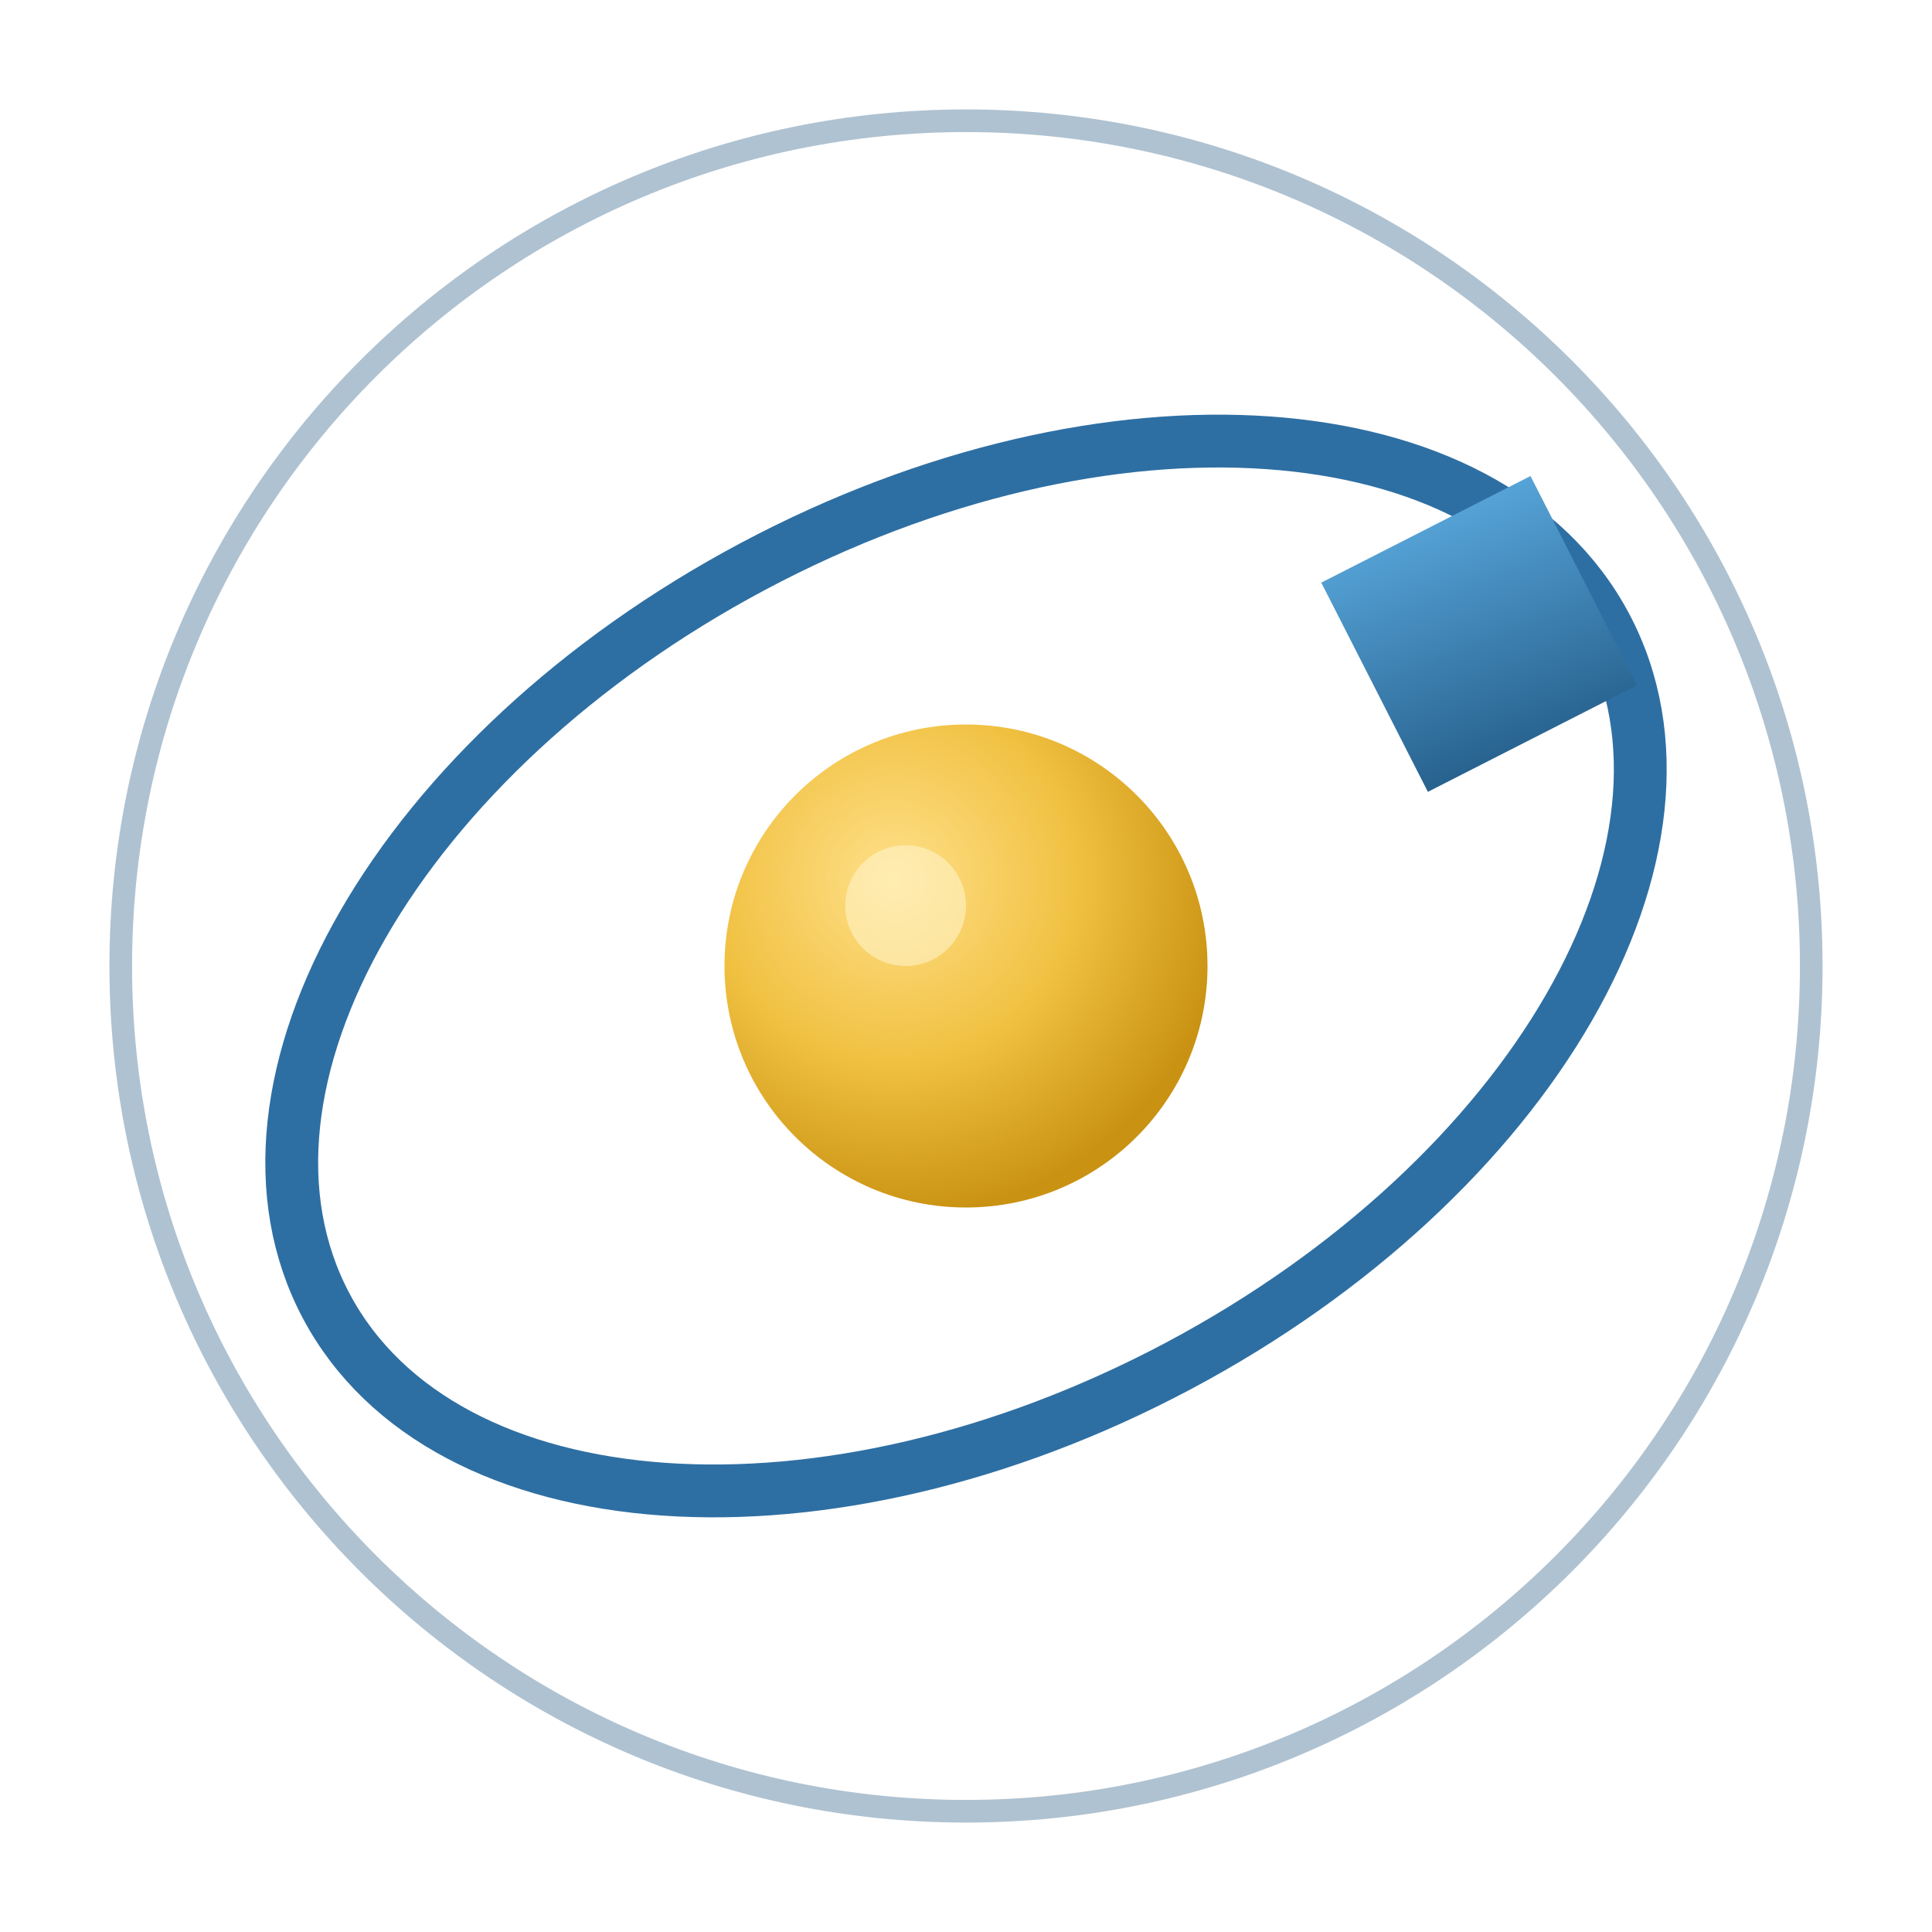
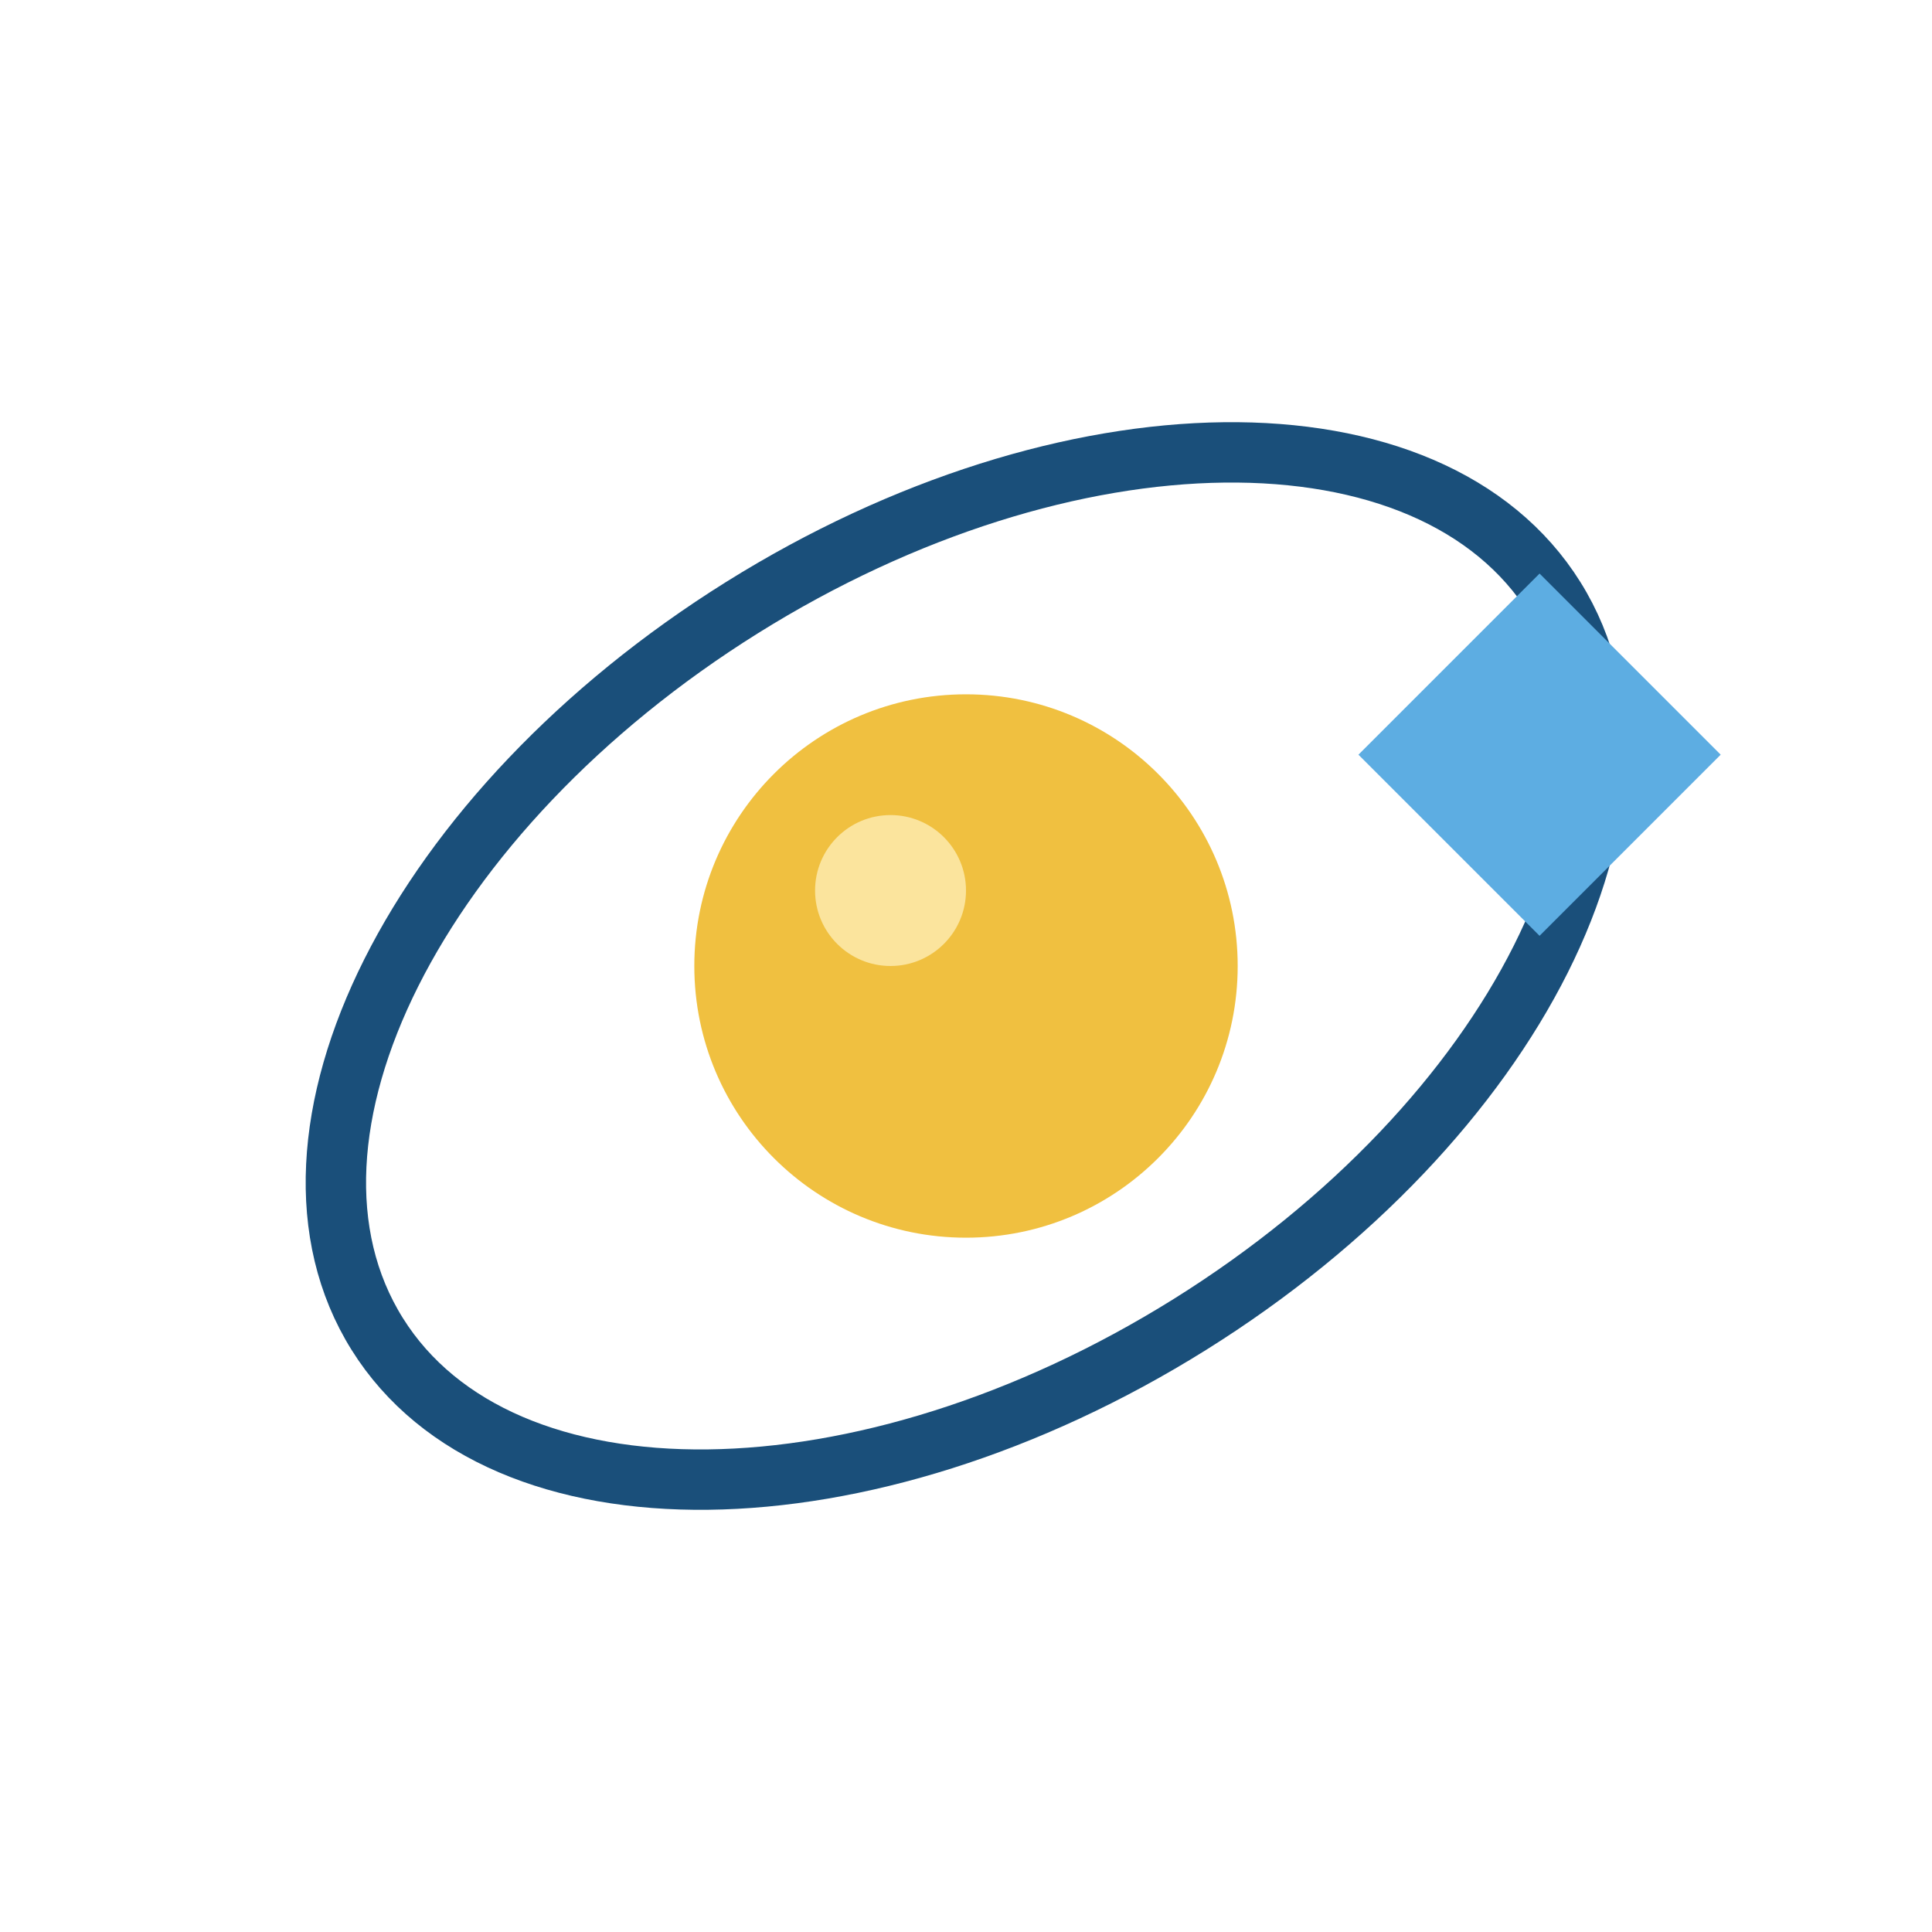
- <svg xmlns="http://www.w3.org/2000/svg" viewBox="0 0 128 128" role="img" aria-label="JosspaTech">
-   <defs>
-     <radialGradient id="sun" cx="0.35" cy="0.32" r="0.7">
-       <stop offset="0%" stop-color="#FFE08A" />
-       <stop offset="55%" stop-color="#F0C040" />
-       <stop offset="100%" stop-color="#C99212" />
-     </radialGradient>
-     <linearGradient id="body" x1="0.2" y1="0.1" x2="0.9" y2="0.95">
-       <stop offset="0%" stop-color="#5DADE2" />
-       <stop offset="100%" stop-color="#1A4F7A" />
-     </linearGradient>
-   </defs>
-   <ellipse cx="64" cy="64" rx="48" ry="30" fill="none" stroke="#2E6FA3" stroke-width="3.5" transform="rotate(-28 64 64)" />
-   <circle cx="64" cy="64" r="56" fill="none" stroke="#1A4F7A" stroke-width="1.5" opacity="0.35" />
-   <g transform="translate(98 42) rotate(18)">
-     <polygon points="0,-11 11,0 0,11 -11,0" fill="url(#body)" />
-   </g>
-   <circle cx="64" cy="64" r="16" fill="url(#sun)" />
-   <circle cx="60" cy="60" r="4" fill="#FFF6D0" opacity="0.55" />
+ <svg xmlns="http://www.w3.org/2000/svg" viewBox="0 0 128 128" fill="none" role="img" aria-label="JosspaTech">
+   <ellipse cx="64" cy="64" rx="46" ry="28" stroke="#1A4F7A" stroke-width="4" transform="rotate(-32 64 64)" />
+   <polygon points="102,38 114,50 102,62 90,50" fill="#5DADE2" />
+   <circle cx="64" cy="64" r="18" fill="#F0C040" />
+   <circle cx="59" cy="59" r="5" fill="#FFF3C4" opacity="0.7" />
</svg>
